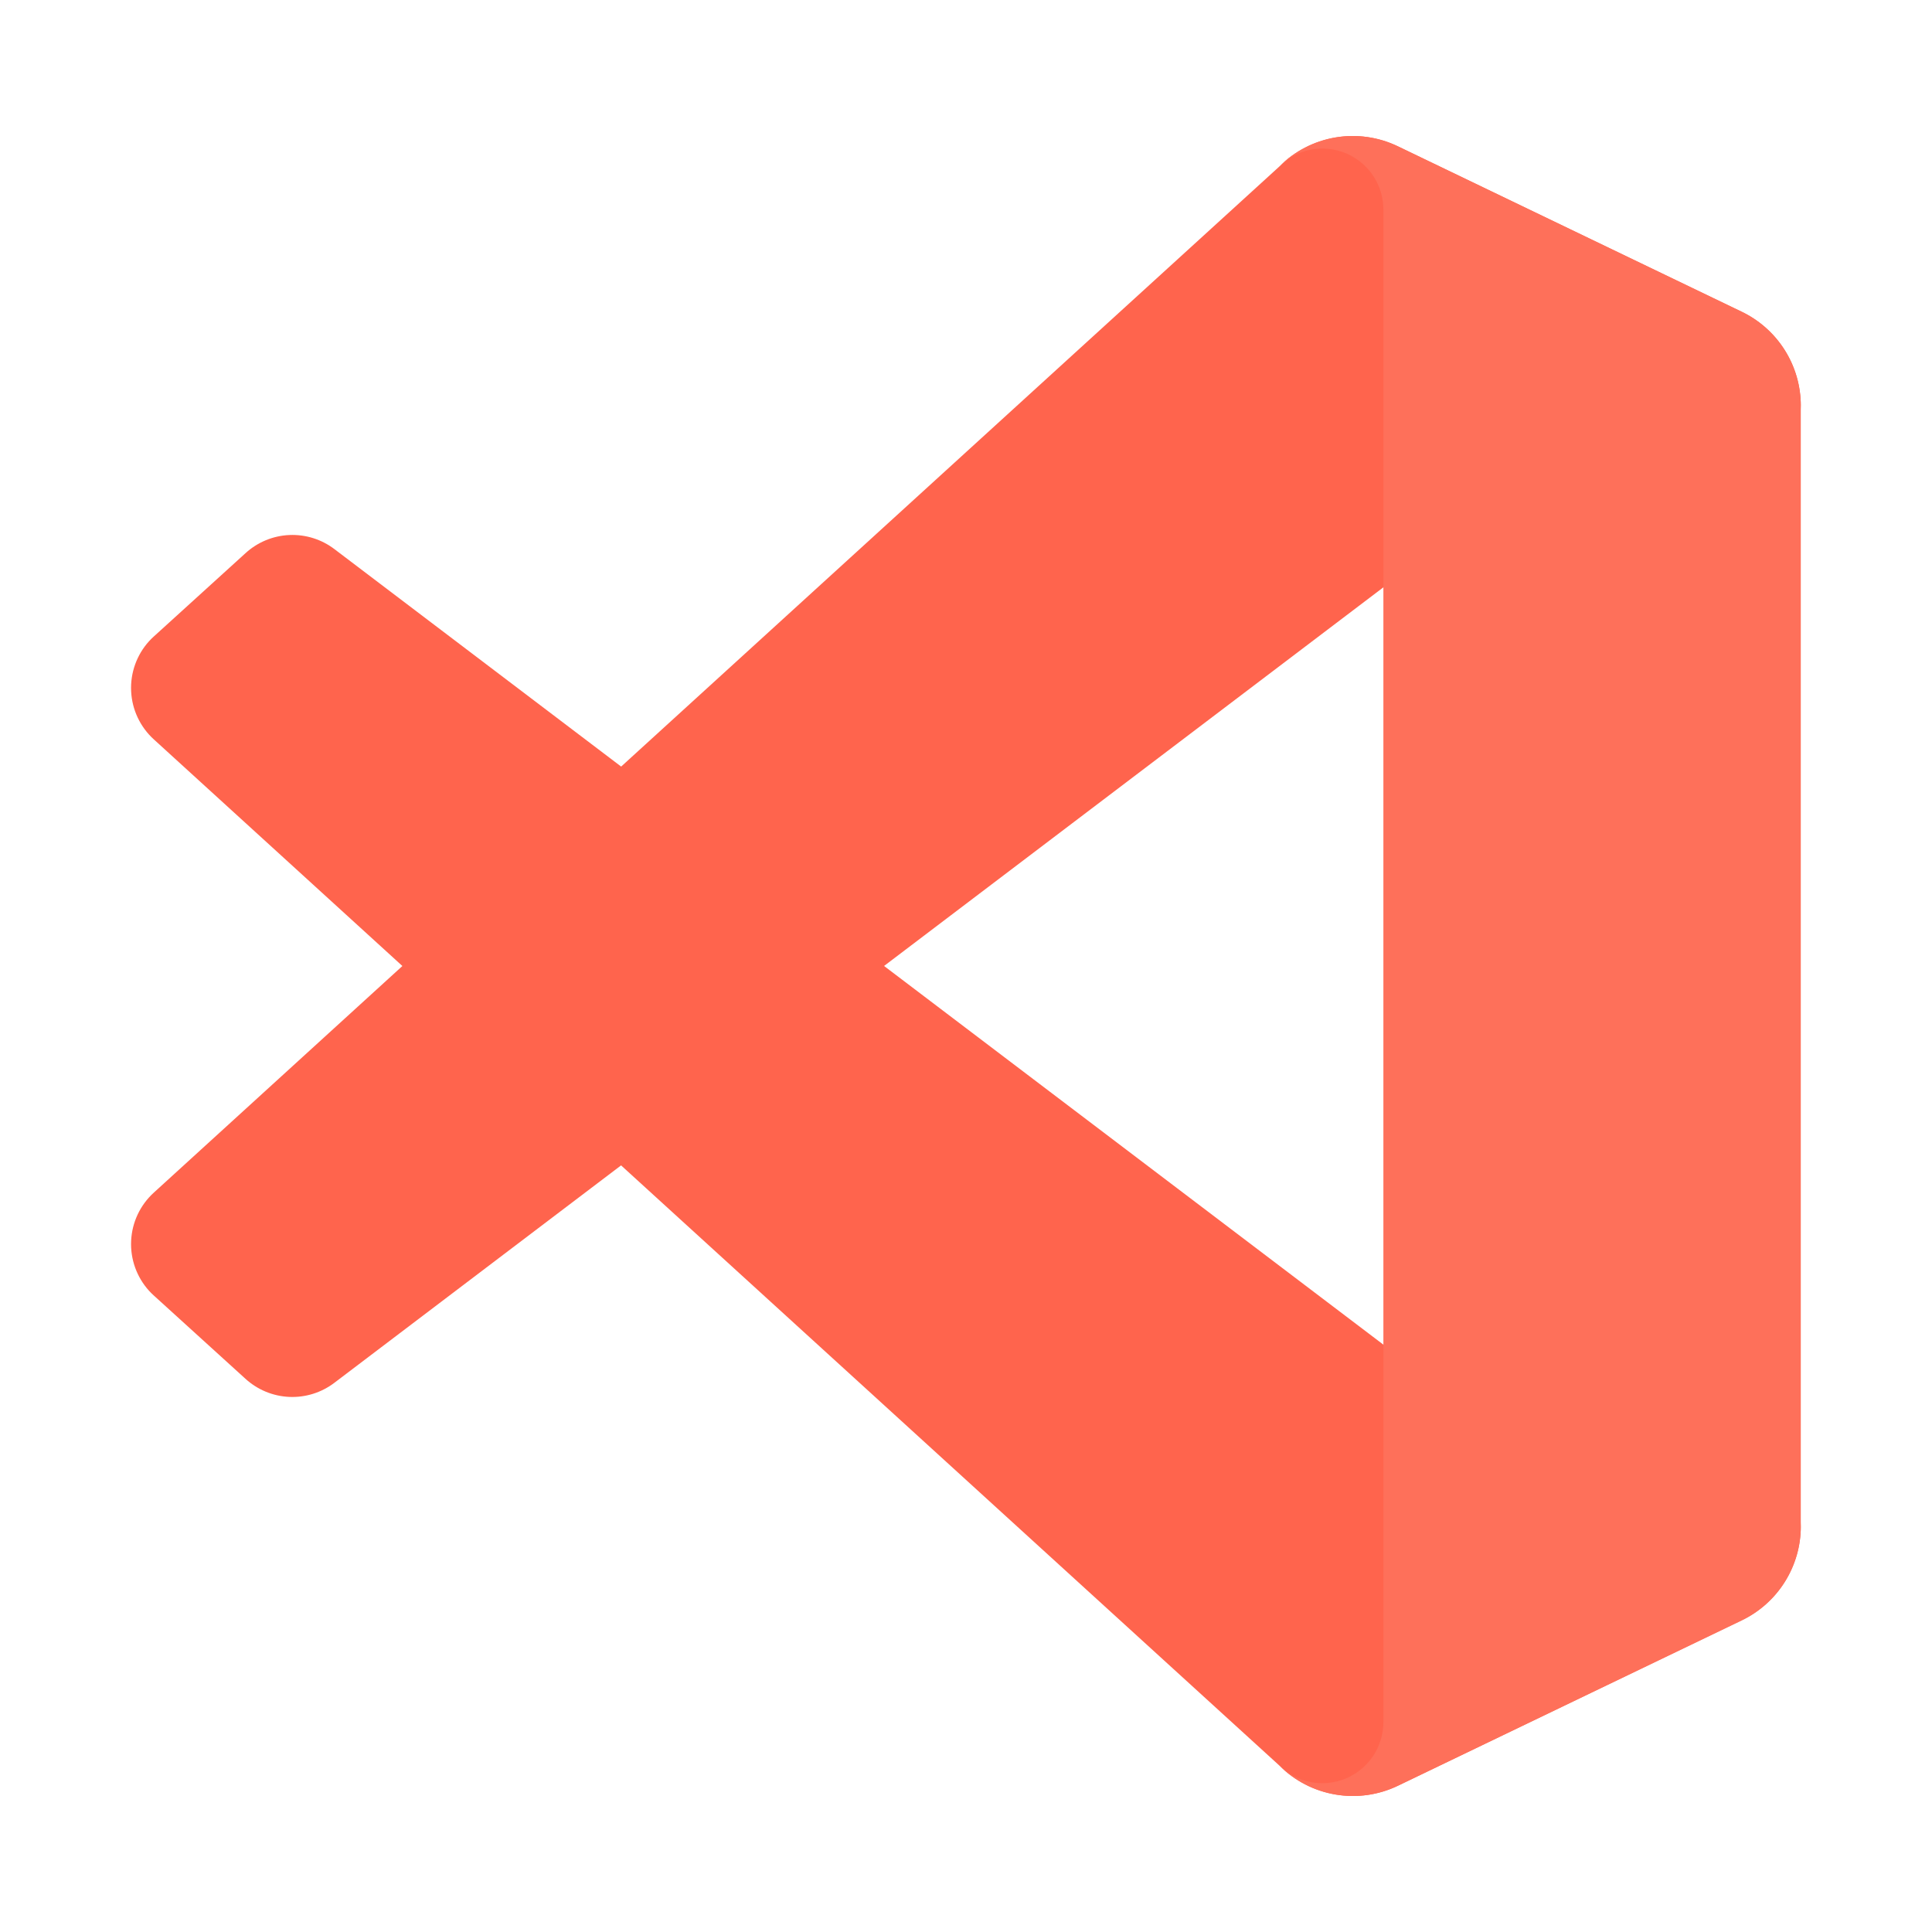
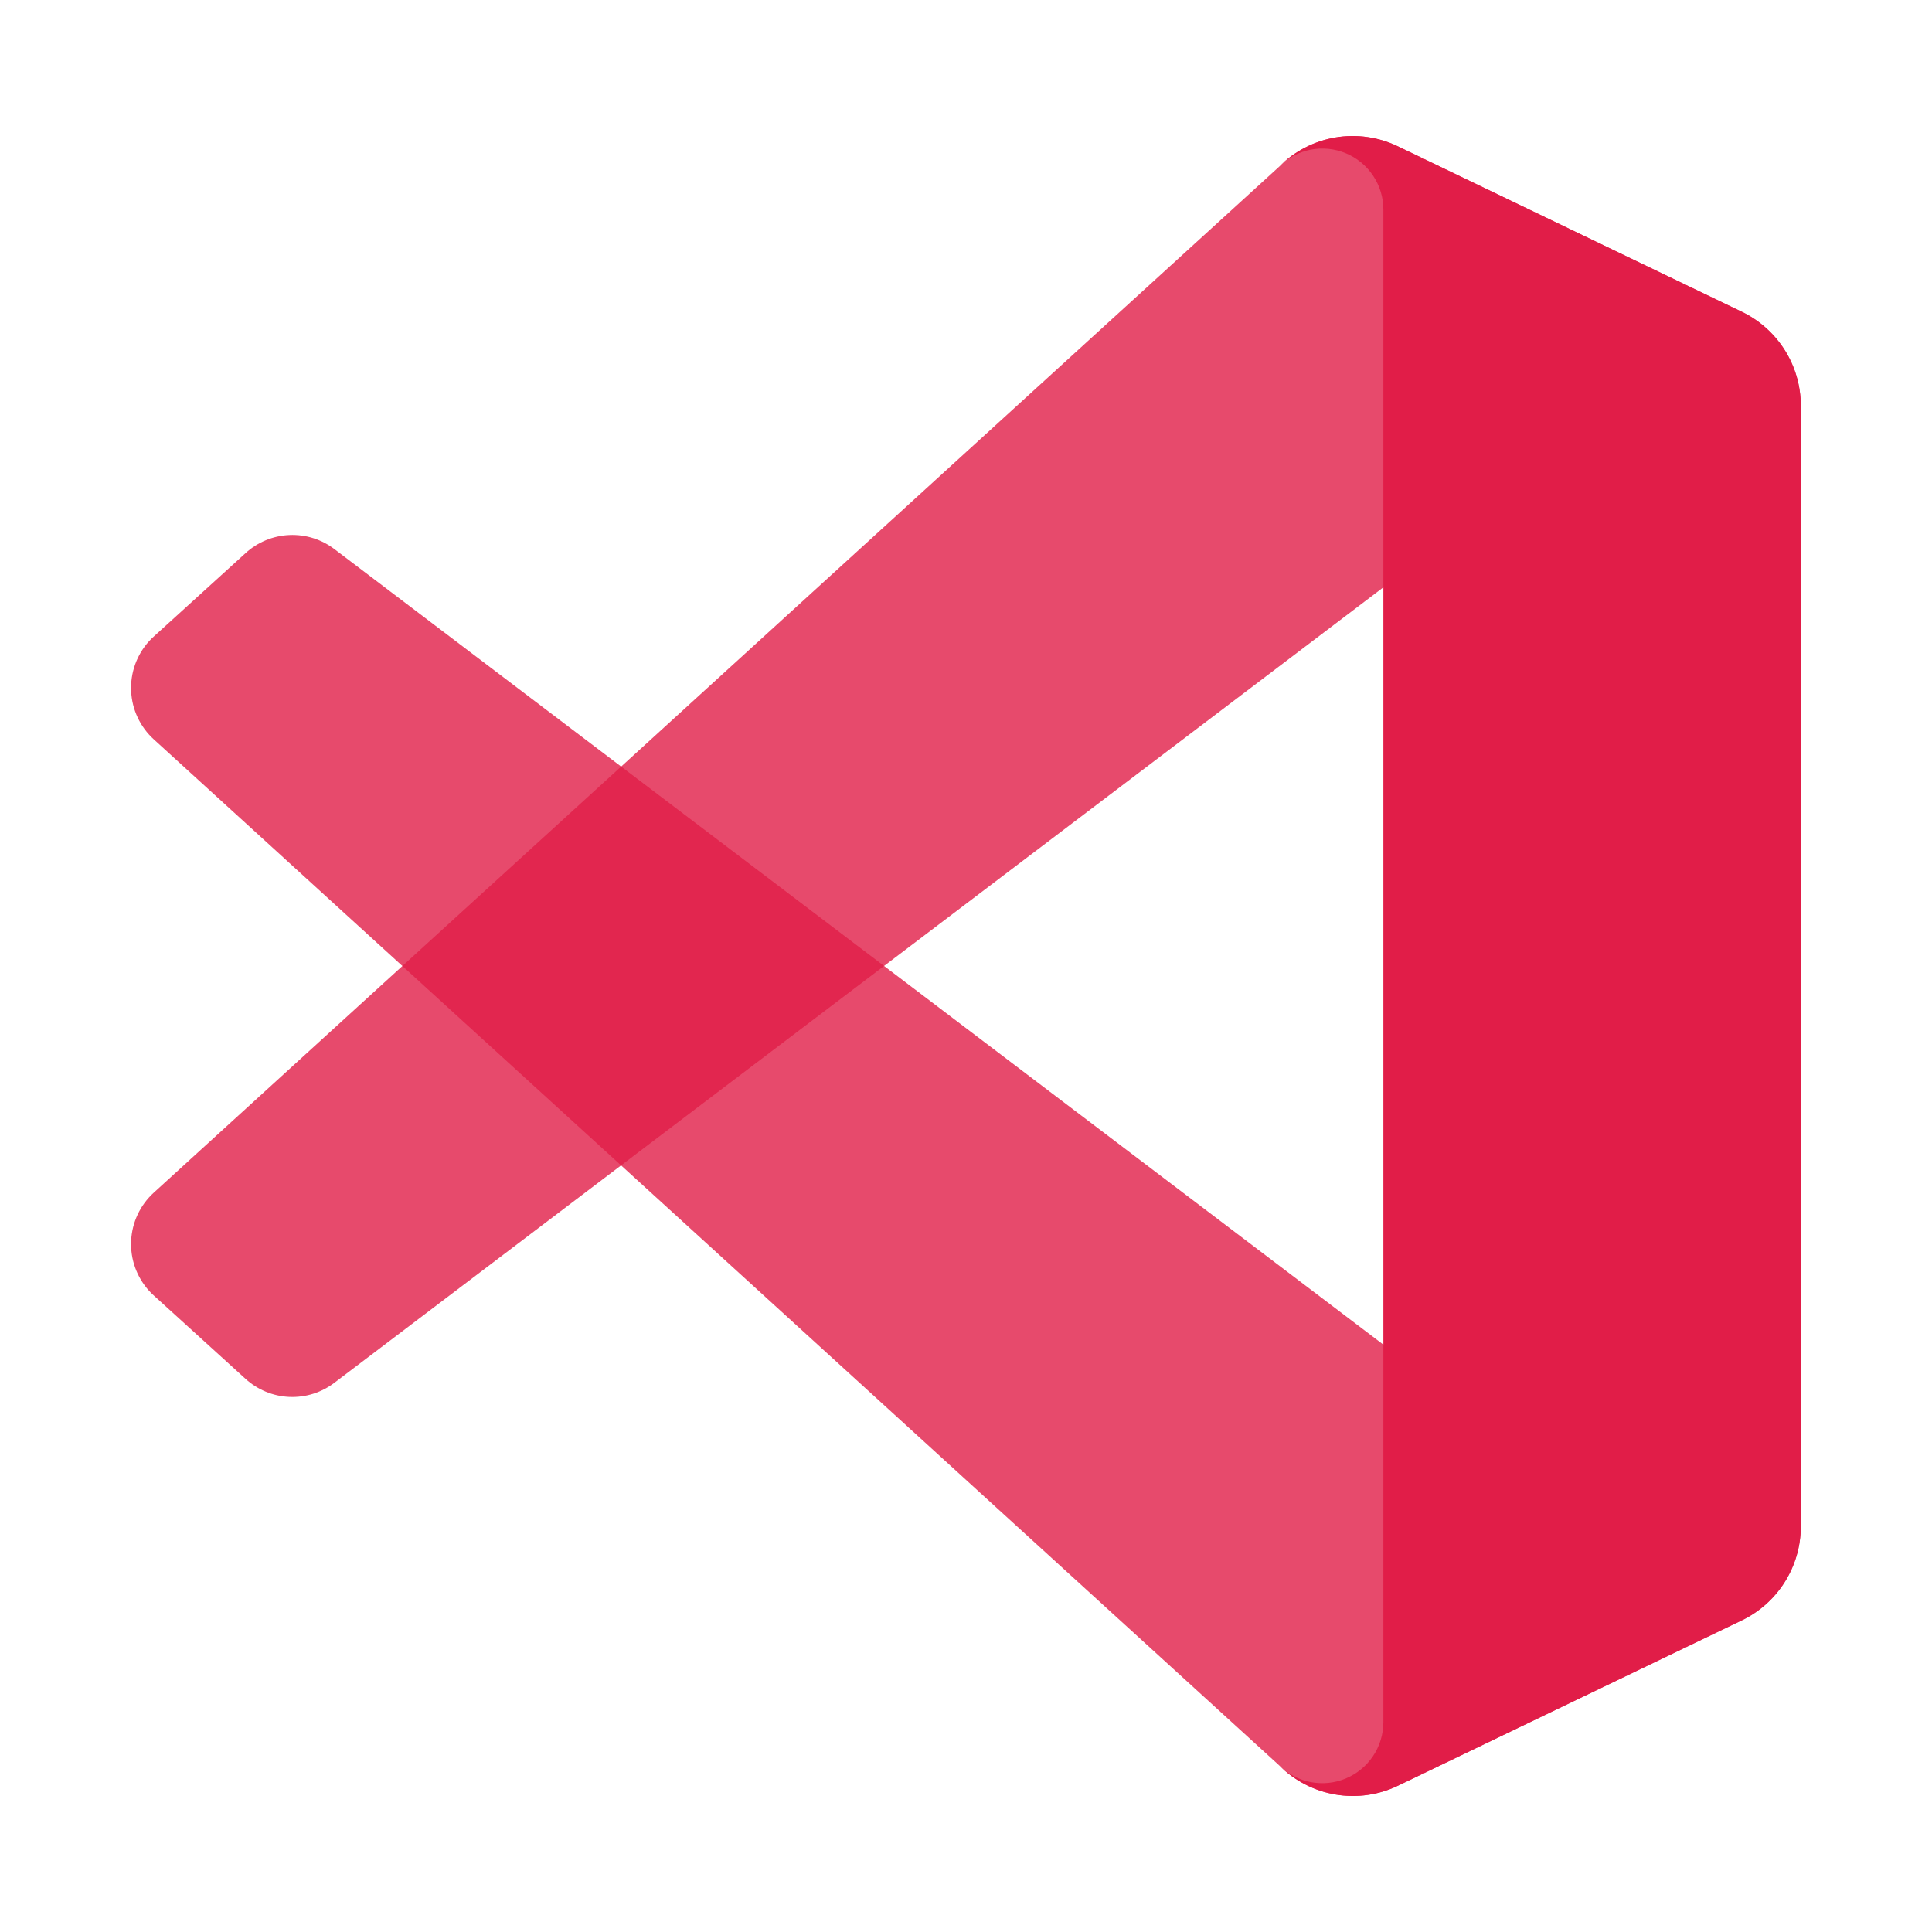
<svg xmlns="http://www.w3.org/2000/svg" width="81" height="81" viewBox="0 0 81 81" fill="none">
-   <path d="M73.025 13.075L58.61 6.135C57.796 5.743 56.88 5.613 55.989 5.764C55.098 5.916 54.276 6.341 53.638 6.98L6.45 50C5.878 50.52 5.535 51.245 5.498 52.017C5.46 52.79 5.731 53.545 6.25 54.118C6.313 54.185 6.375 54.25 6.443 54.31L10.295 57.81C10.799 58.268 11.447 58.536 12.127 58.566C12.807 58.596 13.476 58.387 14.018 57.975L70.855 14.875C71.285 14.549 71.796 14.35 72.333 14.299C72.869 14.248 73.409 14.348 73.892 14.588C74.375 14.828 74.781 15.197 75.065 15.655C75.35 16.113 75.5 16.641 75.5 17.18V17.013C75.5 16.19 75.268 15.384 74.83 14.687C74.392 13.991 73.767 13.432 73.025 13.075Z" fill="#FF644D" />
-   <path d="M73.025 67.925L58.61 74.867C57.796 75.259 56.88 75.388 55.99 75.236C55.099 75.085 54.277 74.661 53.638 74.022L6.45 31C5.878 30.48 5.535 29.755 5.498 28.983C5.46 28.21 5.731 27.455 6.25 26.882C6.313 26.815 6.375 26.75 6.443 26.69L10.295 23.19C10.799 22.73 11.449 22.461 12.13 22.431C12.812 22.401 13.483 22.611 14.025 23.025L70.855 66.125C71.285 66.451 71.796 66.65 72.333 66.701C72.869 66.752 73.409 66.651 73.892 66.412C74.375 66.172 74.781 65.803 75.065 65.345C75.35 64.887 75.5 64.359 75.5 63.82V64C75.498 64.82 75.264 65.624 74.826 66.318C74.389 67.012 73.765 67.569 73.025 67.925Z" fill="#FF644D" />
-   <path d="M58.609 74.868C57.795 75.259 56.879 75.388 55.989 75.236C55.098 75.085 54.276 74.661 53.637 74.022C53.996 74.377 54.452 74.617 54.947 74.714C55.442 74.81 55.954 74.759 56.42 74.565C56.886 74.371 57.284 74.045 57.565 73.626C57.846 73.207 57.997 72.714 57.999 72.21V8.79C58 8.283 57.85 7.788 57.568 7.366C57.287 6.945 56.887 6.616 56.419 6.423C55.95 6.229 55.435 6.178 54.938 6.277C54.441 6.377 53.985 6.621 53.627 6.98C54.266 6.341 55.087 5.916 55.978 5.764C56.869 5.612 57.785 5.741 58.599 6.132L73.012 13.062C73.756 13.418 74.384 13.976 74.824 14.672C75.264 15.369 75.498 16.176 75.499 17V64C75.5 64.823 75.267 65.63 74.829 66.327C74.391 67.024 73.764 67.583 73.022 67.94L58.609 74.868Z" fill="#FE705A" />
+   <path d="M73.025 13.075L58.61 6.135C57.796 5.743 56.88 5.613 55.989 5.764C55.098 5.916 54.276 6.341 53.638 6.98L6.45 50C5.878 50.52 5.535 51.245 5.498 52.017C5.46 52.79 5.731 53.545 6.25 54.118C6.313 54.185 6.375 54.25 6.443 54.31L10.295 57.81C10.799 58.268 11.447 58.536 12.127 58.566C12.807 58.596 13.476 58.387 14.018 57.975L70.855 14.875C71.285 14.549 71.796 14.35 72.333 14.299C72.869 14.248 73.409 14.348 73.892 14.588C74.375 14.828 74.781 15.197 75.065 15.655C75.35 16.113 75.5 16.641 75.5 17.18V17.013C75.5 16.19 75.268 15.384 74.83 14.687C74.392 13.991 73.767 13.432 73.025 13.075Z" fill="#E11D48" fill-opacity="0.8" />
+   <path d="M73.025 67.925L58.61 74.867C57.796 75.259 56.88 75.388 55.99 75.236C55.099 75.085 54.277 74.661 53.638 74.022L6.45 31C5.878 30.48 5.535 29.755 5.498 28.983C5.46 28.21 5.731 27.455 6.25 26.882C6.313 26.815 6.375 26.75 6.443 26.69L10.295 23.19C10.799 22.73 11.449 22.461 12.13 22.431C12.812 22.401 13.483 22.611 14.025 23.025L70.855 66.125C71.285 66.451 71.796 66.65 72.333 66.701C72.869 66.752 73.409 66.651 73.892 66.412C74.375 66.172 74.781 65.803 75.065 65.345C75.35 64.887 75.5 64.359 75.5 63.82V64C75.498 64.82 75.264 65.624 74.826 66.318C74.389 67.012 73.765 67.569 73.025 67.925Z" fill="#E11D48" fill-opacity="0.8" />
+   <path d="M58.609 74.868C57.795 75.259 56.879 75.388 55.989 75.236C55.098 75.085 54.276 74.661 53.637 74.022C53.996 74.377 54.452 74.617 54.947 74.714C55.442 74.81 55.954 74.759 56.42 74.565C56.886 74.371 57.284 74.045 57.565 73.626C57.846 73.207 57.997 72.714 57.999 72.21V8.79C58 8.283 57.85 7.788 57.568 7.366C57.287 6.945 56.887 6.616 56.419 6.423C55.95 6.229 55.435 6.178 54.938 6.277C54.441 6.377 53.985 6.621 53.627 6.98C54.266 6.341 55.087 5.916 55.978 5.764C56.869 5.612 57.785 5.741 58.599 6.132L73.012 13.062C73.756 13.418 74.384 13.976 74.824 14.672C75.264 15.369 75.498 16.176 75.499 17V64C75.5 64.823 75.267 65.63 74.829 66.327C74.391 67.024 73.764 67.583 73.022 67.94L58.609 74.868Z" fill="#E11D48" />
</svg>
